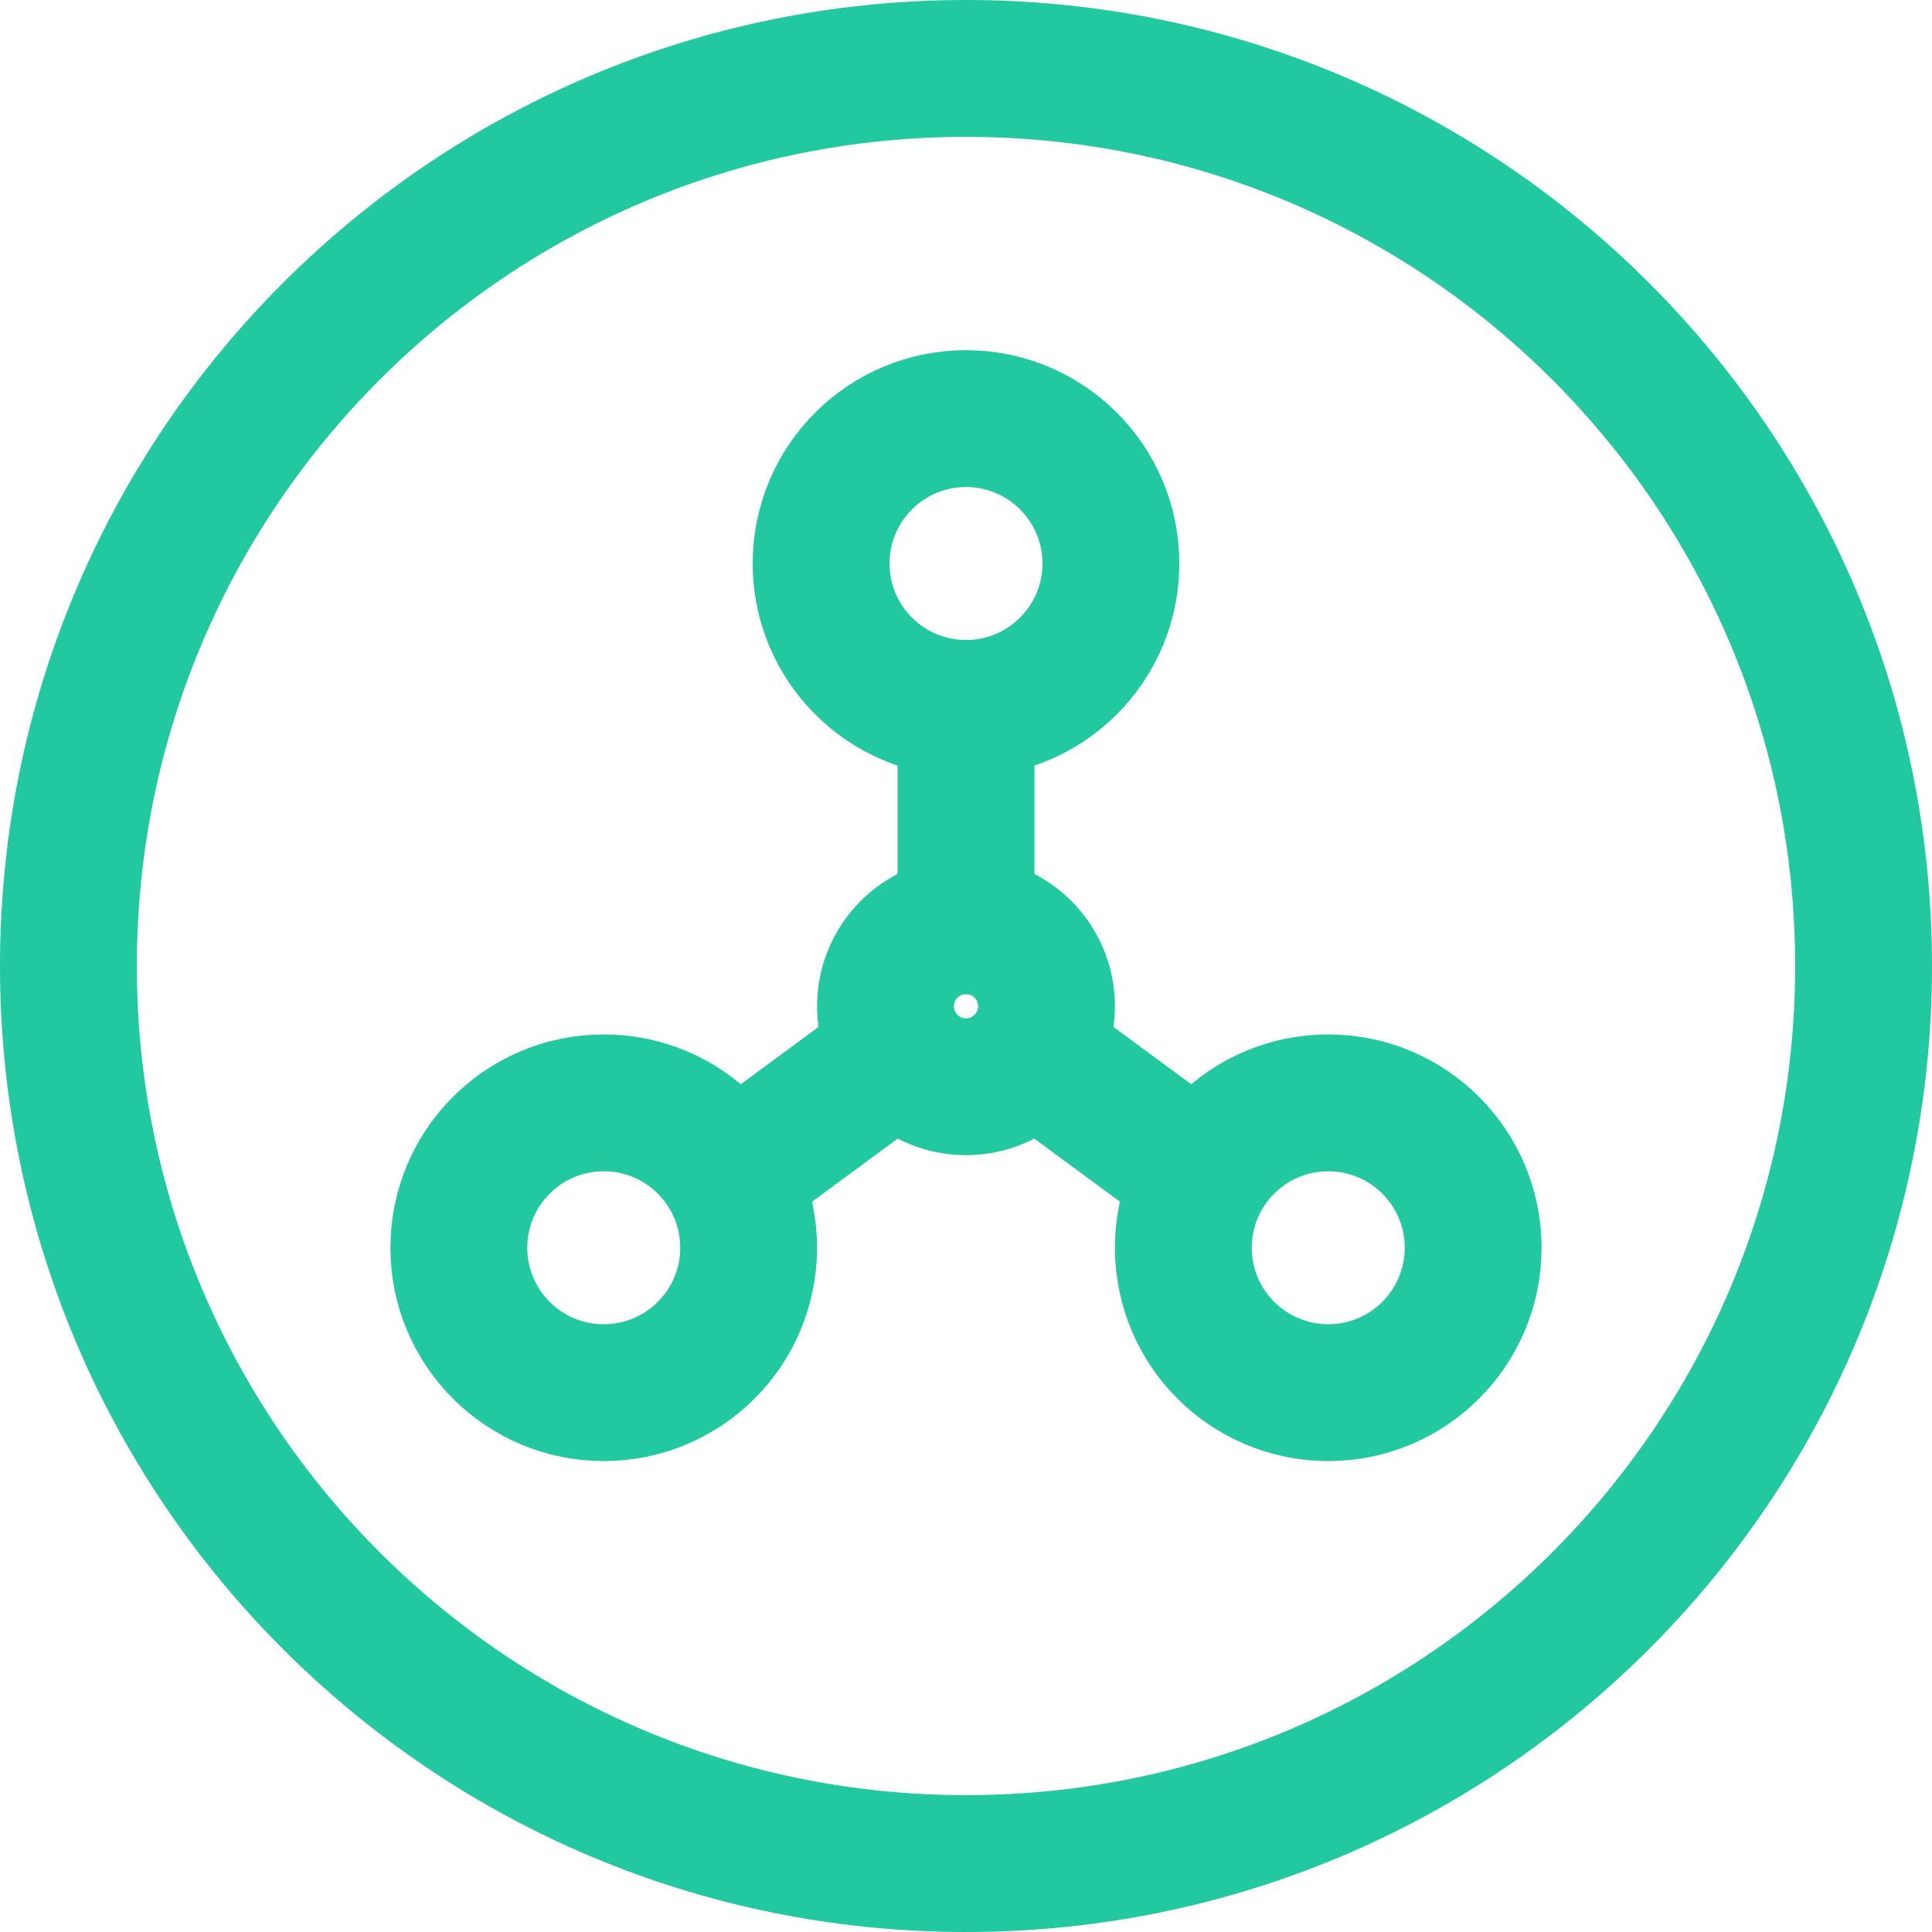
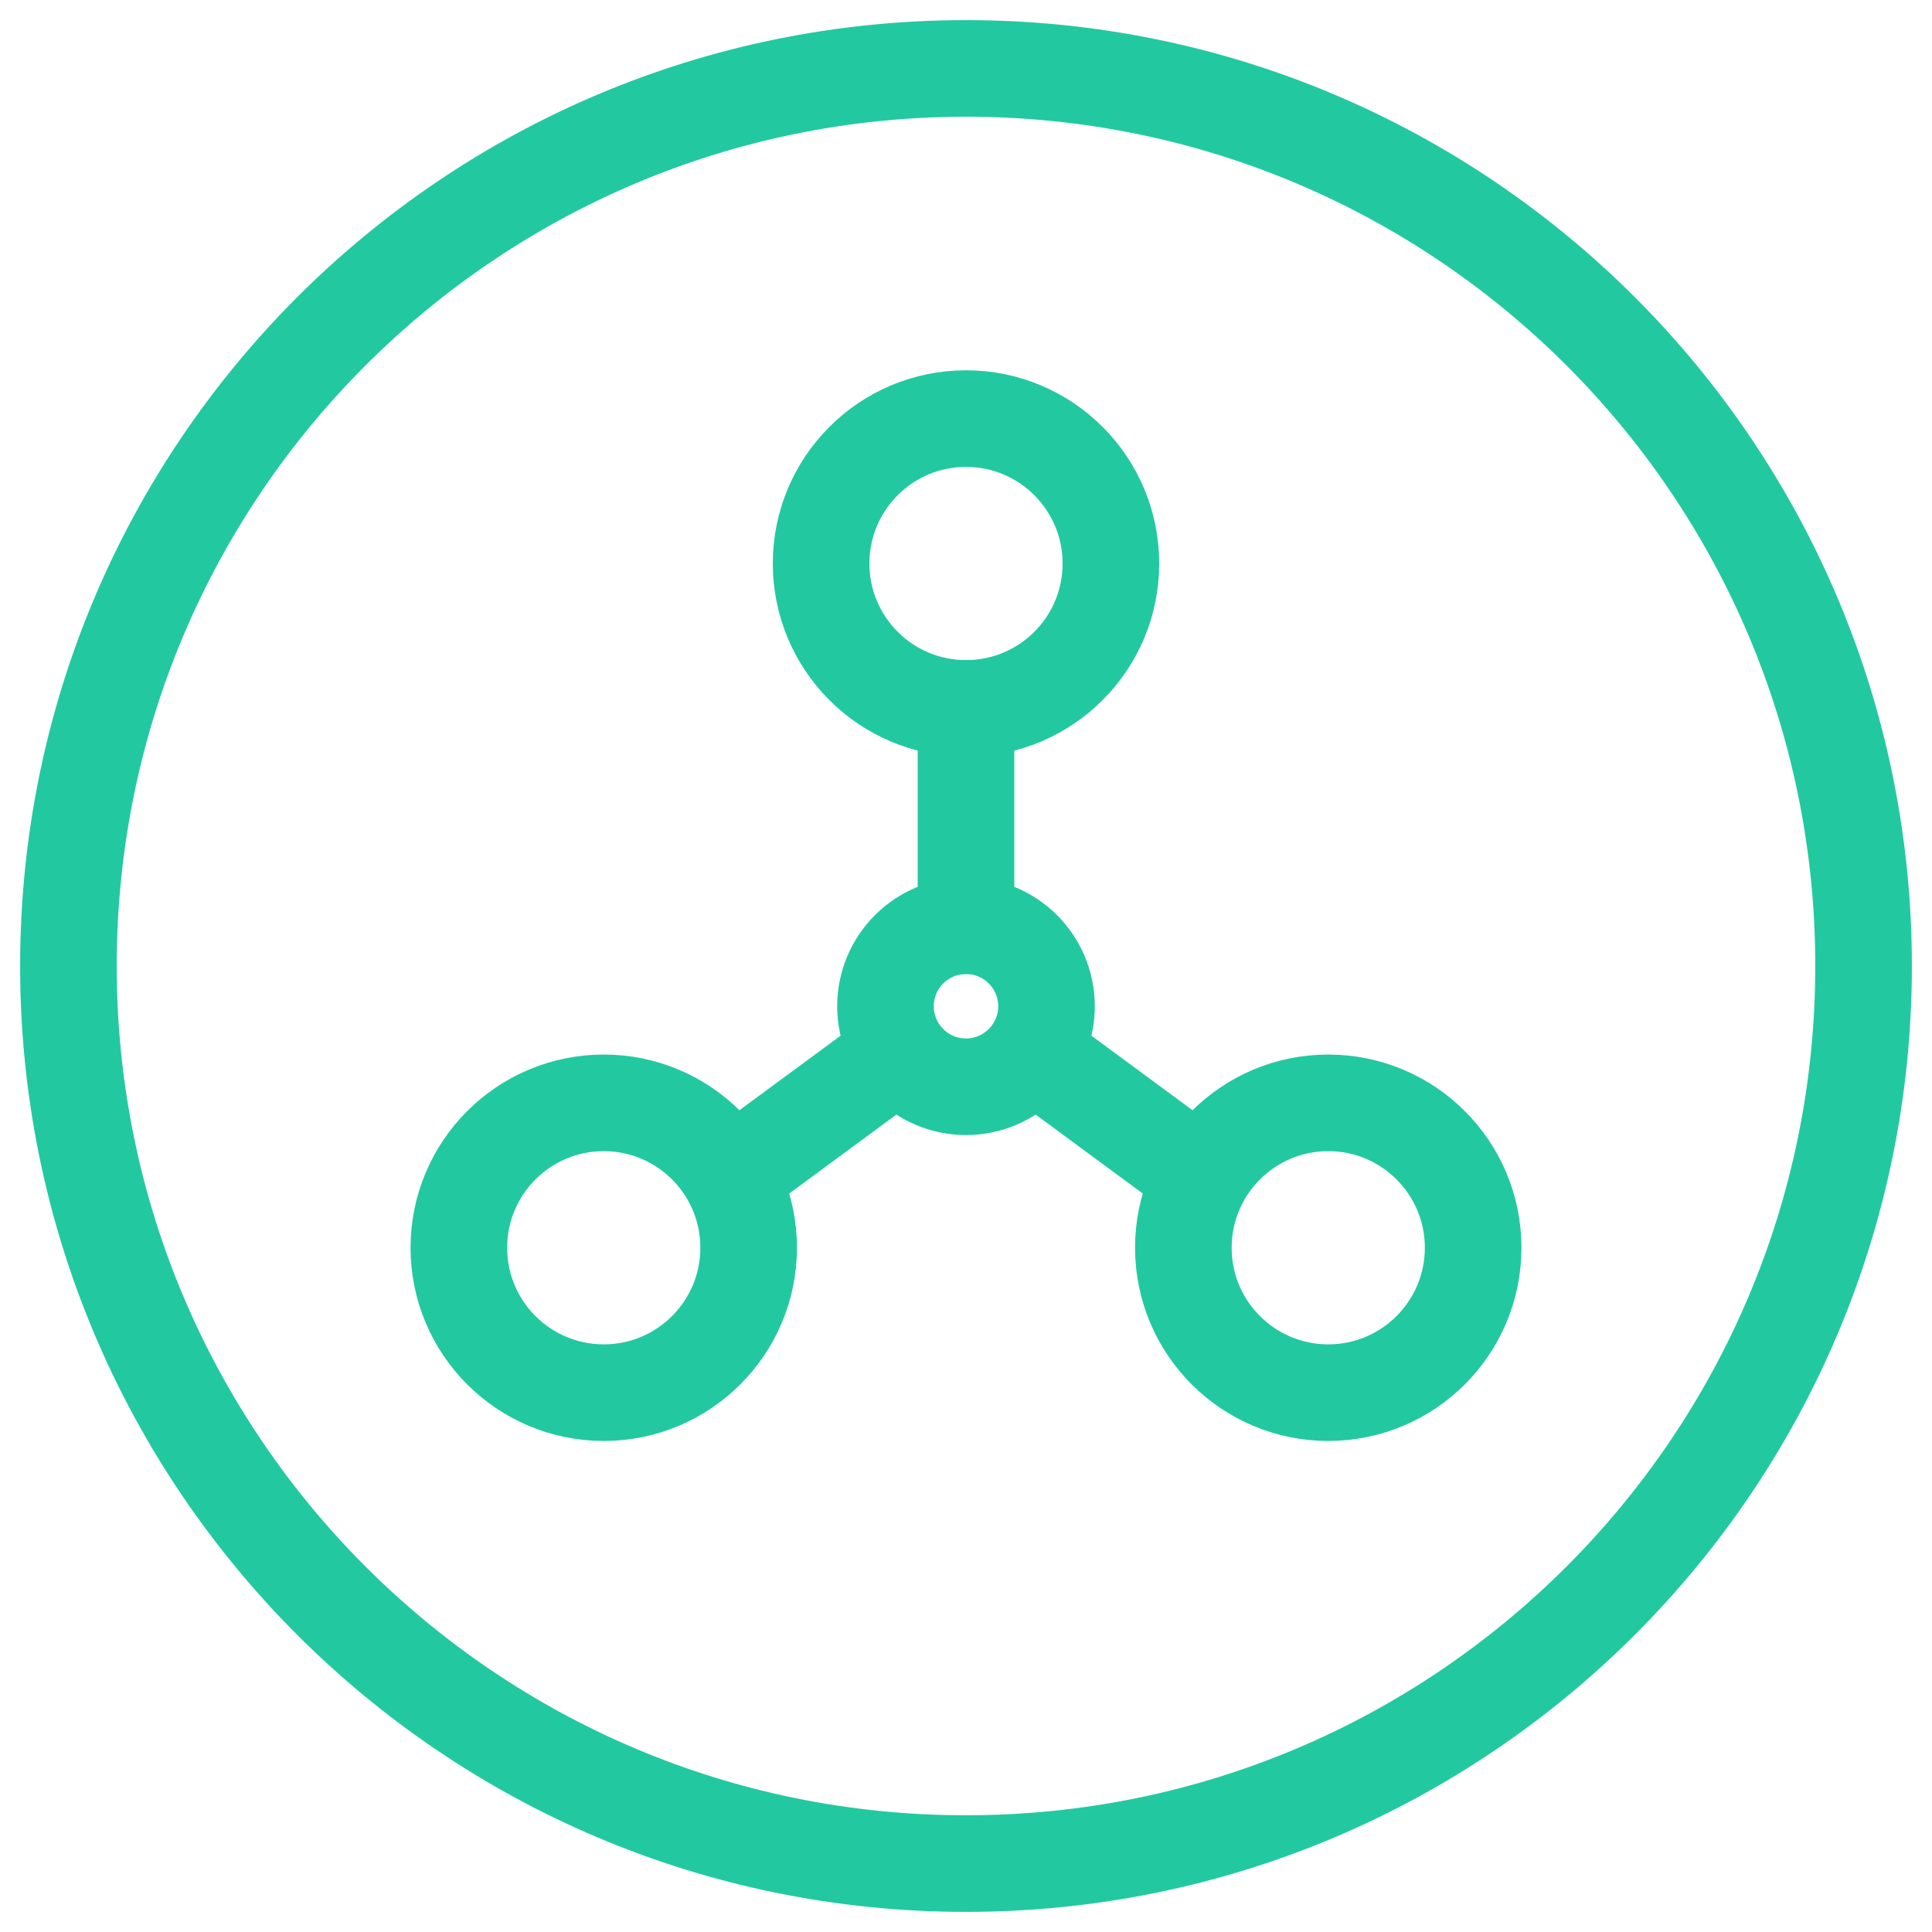
- <svg xmlns="http://www.w3.org/2000/svg" width="24" height="24" viewBox="0 0 24 24" fill="none" stroke="#22c9a0" stroke-width="1.7" stroke-linecap="round" stroke-linejoin="round">
+ <svg xmlns="http://www.w3.org/2000/svg" width="24" height="24" viewBox="0 0 24 24" fill="none" stroke="#22c9a0" stroke-width="1.2" stroke-linecap="round" stroke-linejoin="round">
  <circle cx="12" cy="12" r="11.15" />
  <circle cx="12" cy="7" r="1.8" />
  <circle cx="7.5" cy="15.5" r="1.8" />
  <circle cx="16.5" cy="15.5" r="1.8" />
  <circle cx="12" cy="12.5" r="1" />
  <path d="M12 8.8v2.7" />
  <path d="M9.1 14.6l1.9-1.4" />
  <path d="M14.9 14.6l-1.9-1.4" />
</svg>
